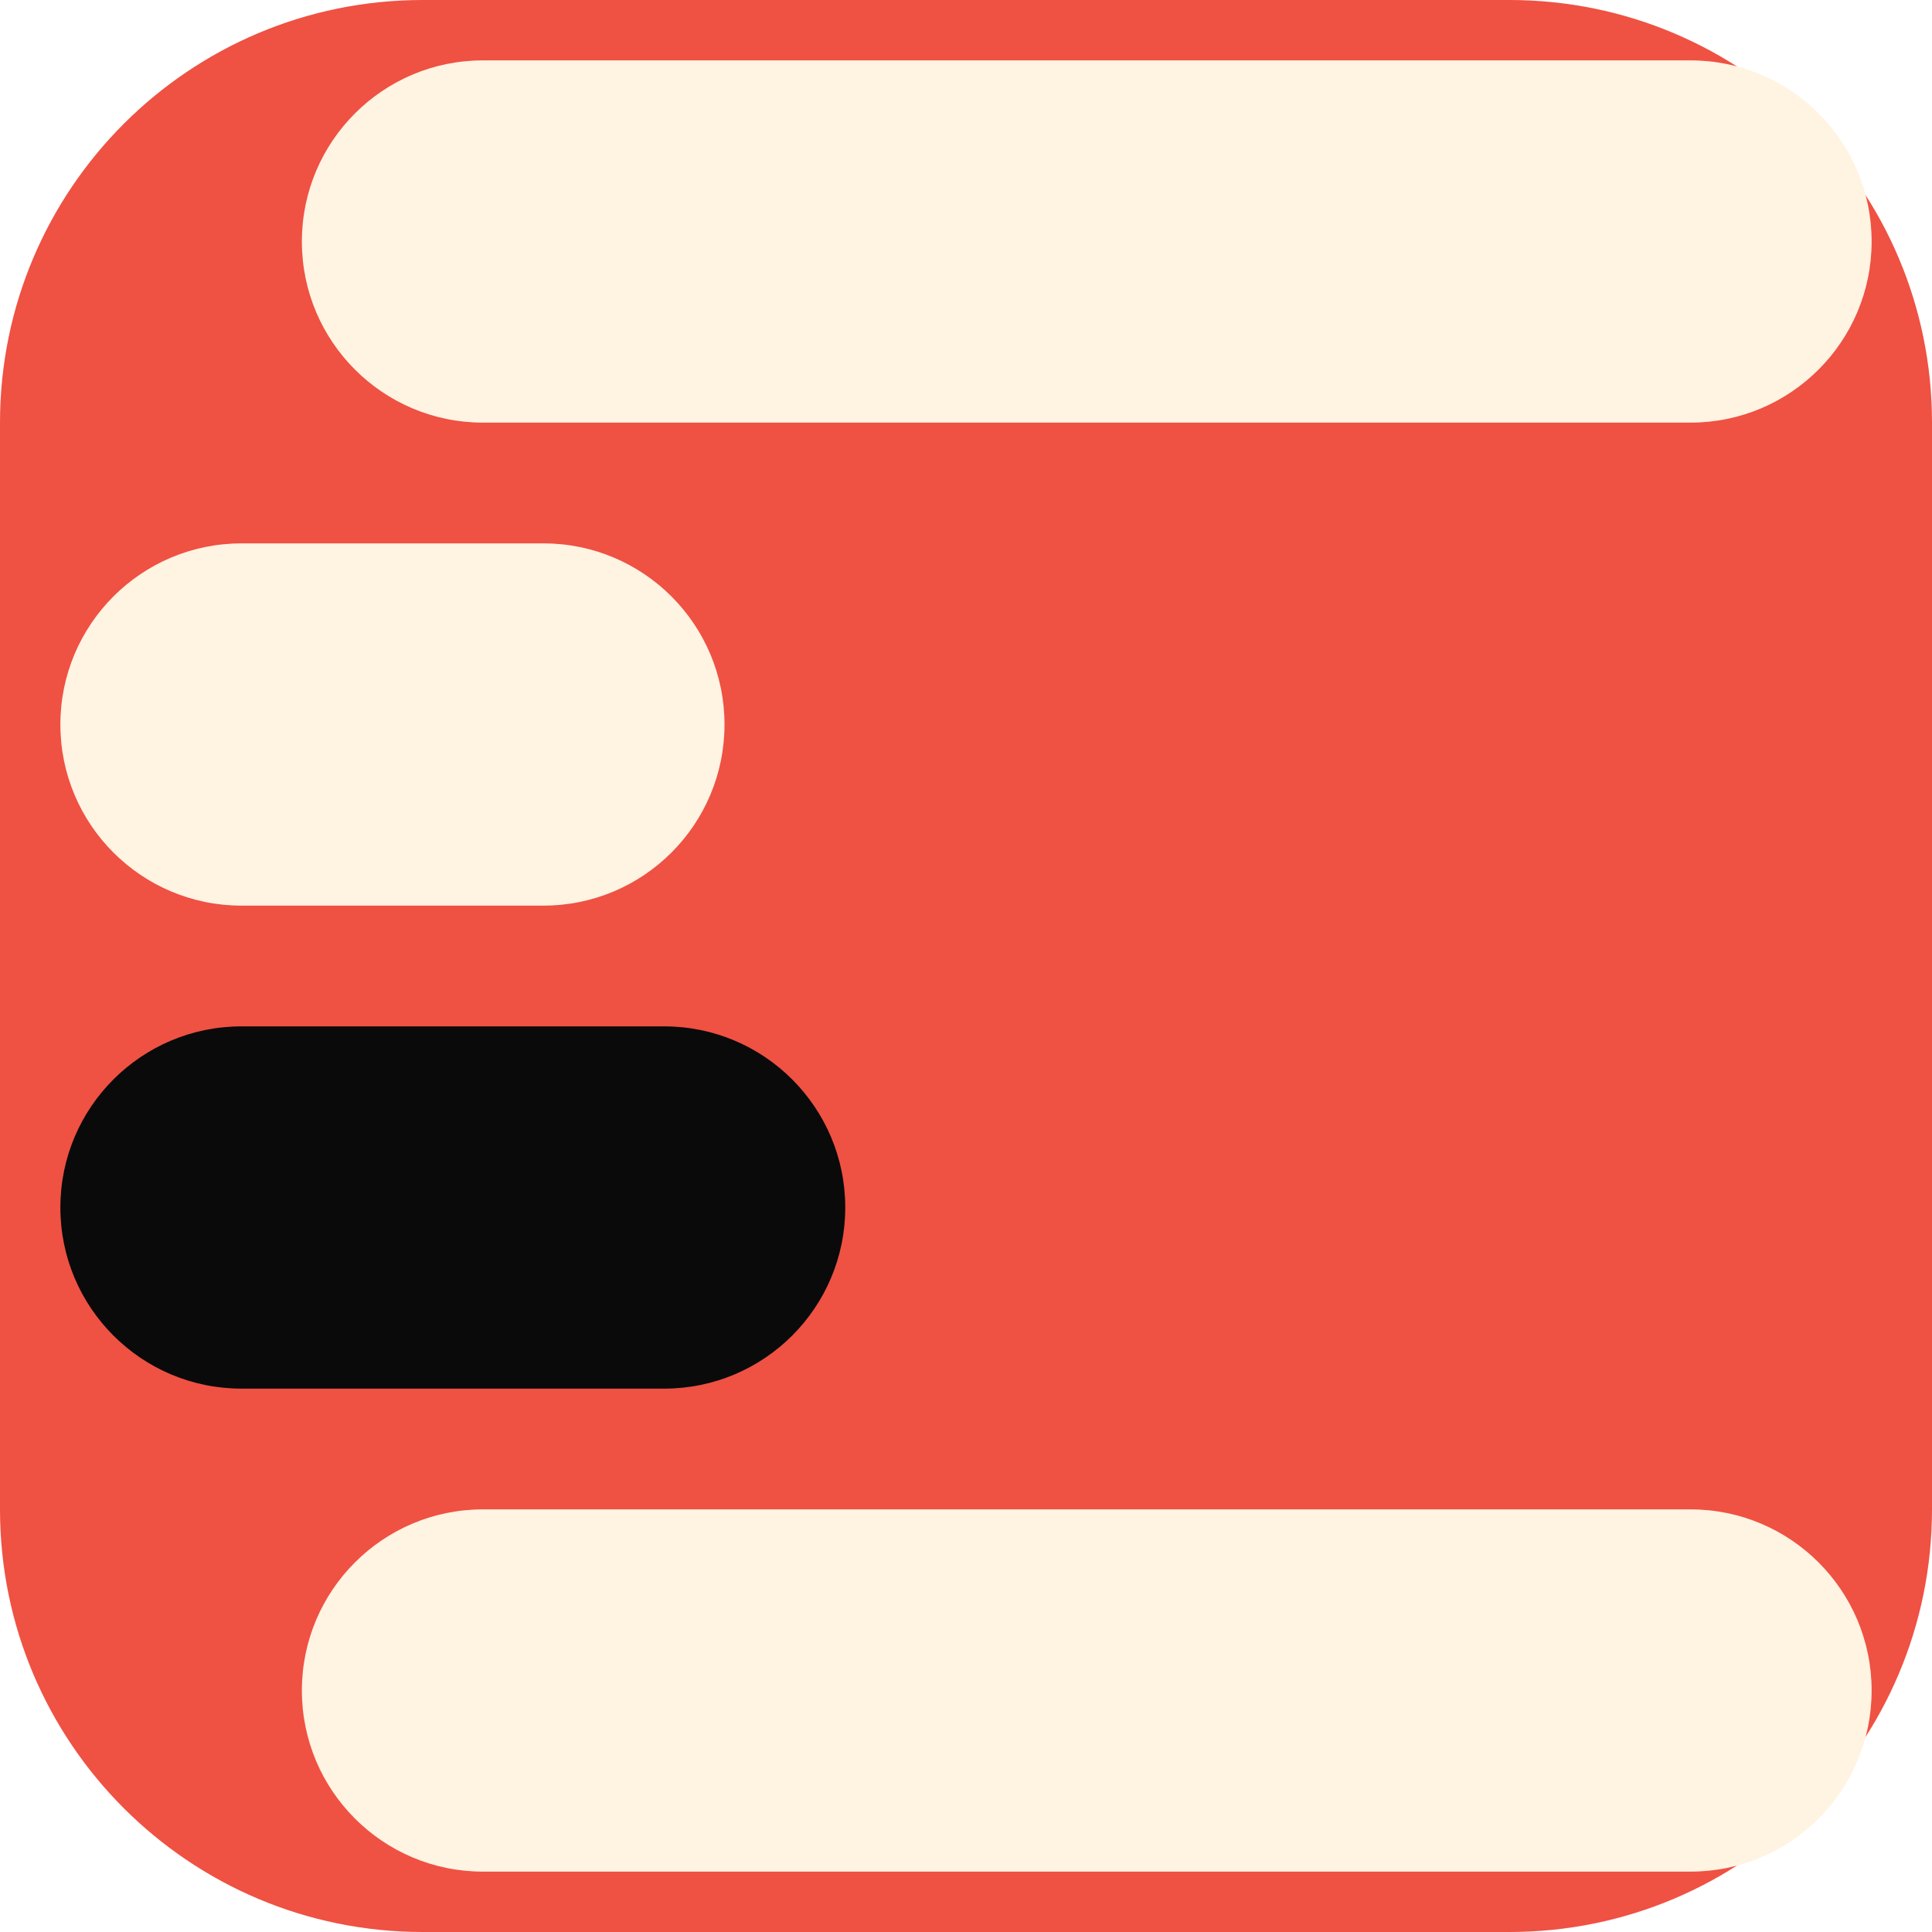
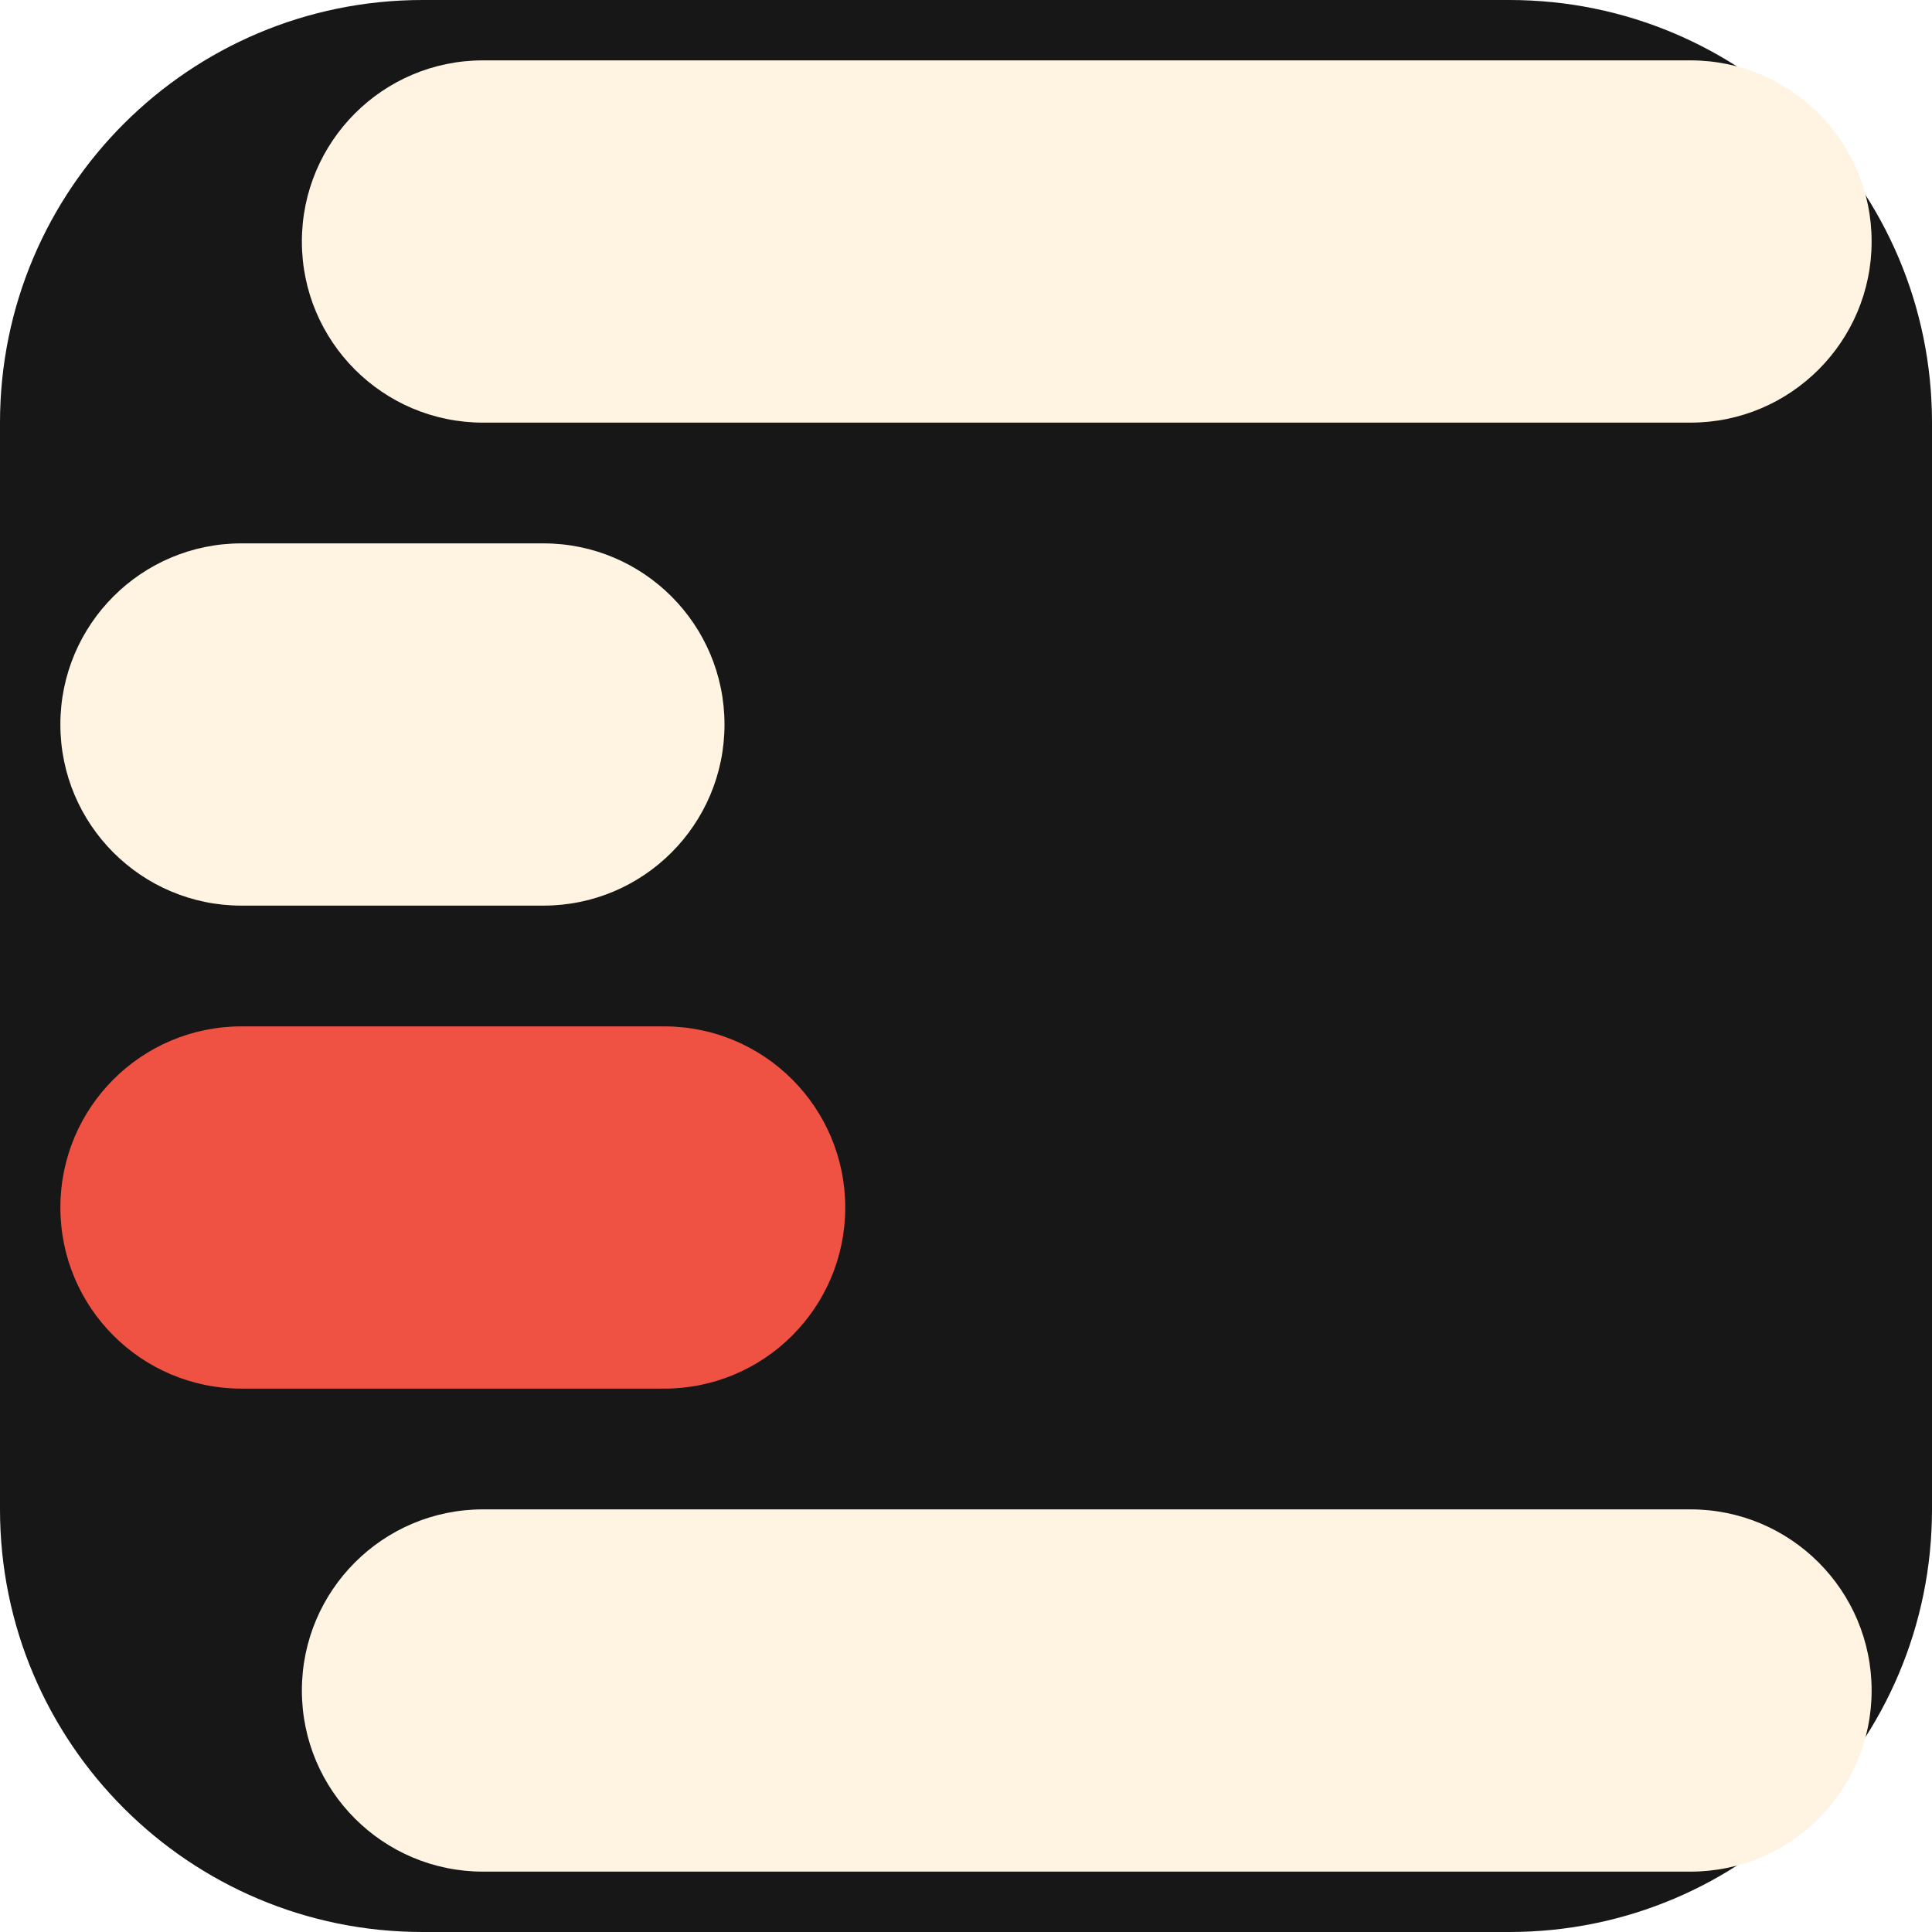
<svg xmlns="http://www.w3.org/2000/svg" viewBox="0 0 32 32" fill="none">
-   <rect width="32" height="32" rx="7" fill="#EF5143" />
+   <rect width="32" height="32" rx="7" fill="#171717" />
  <rect x="5" y="1" width="26" height="6" rx="3" fill="#FFF3E2" />
  <rect x="1" y="9" width="11" height="6" rx="3" fill="#FFF3E2" />
-   <rect x="1" y="17" width="13" height="6" rx="3" fill="#0A0A0A" />
+   <rect x="1" y="17" width="13" height="6" rx="3" fill="#EF5143" />
  <rect x="5" y="25" width="26" height="6" rx="3" fill="#FFF3E2" />
</svg>
